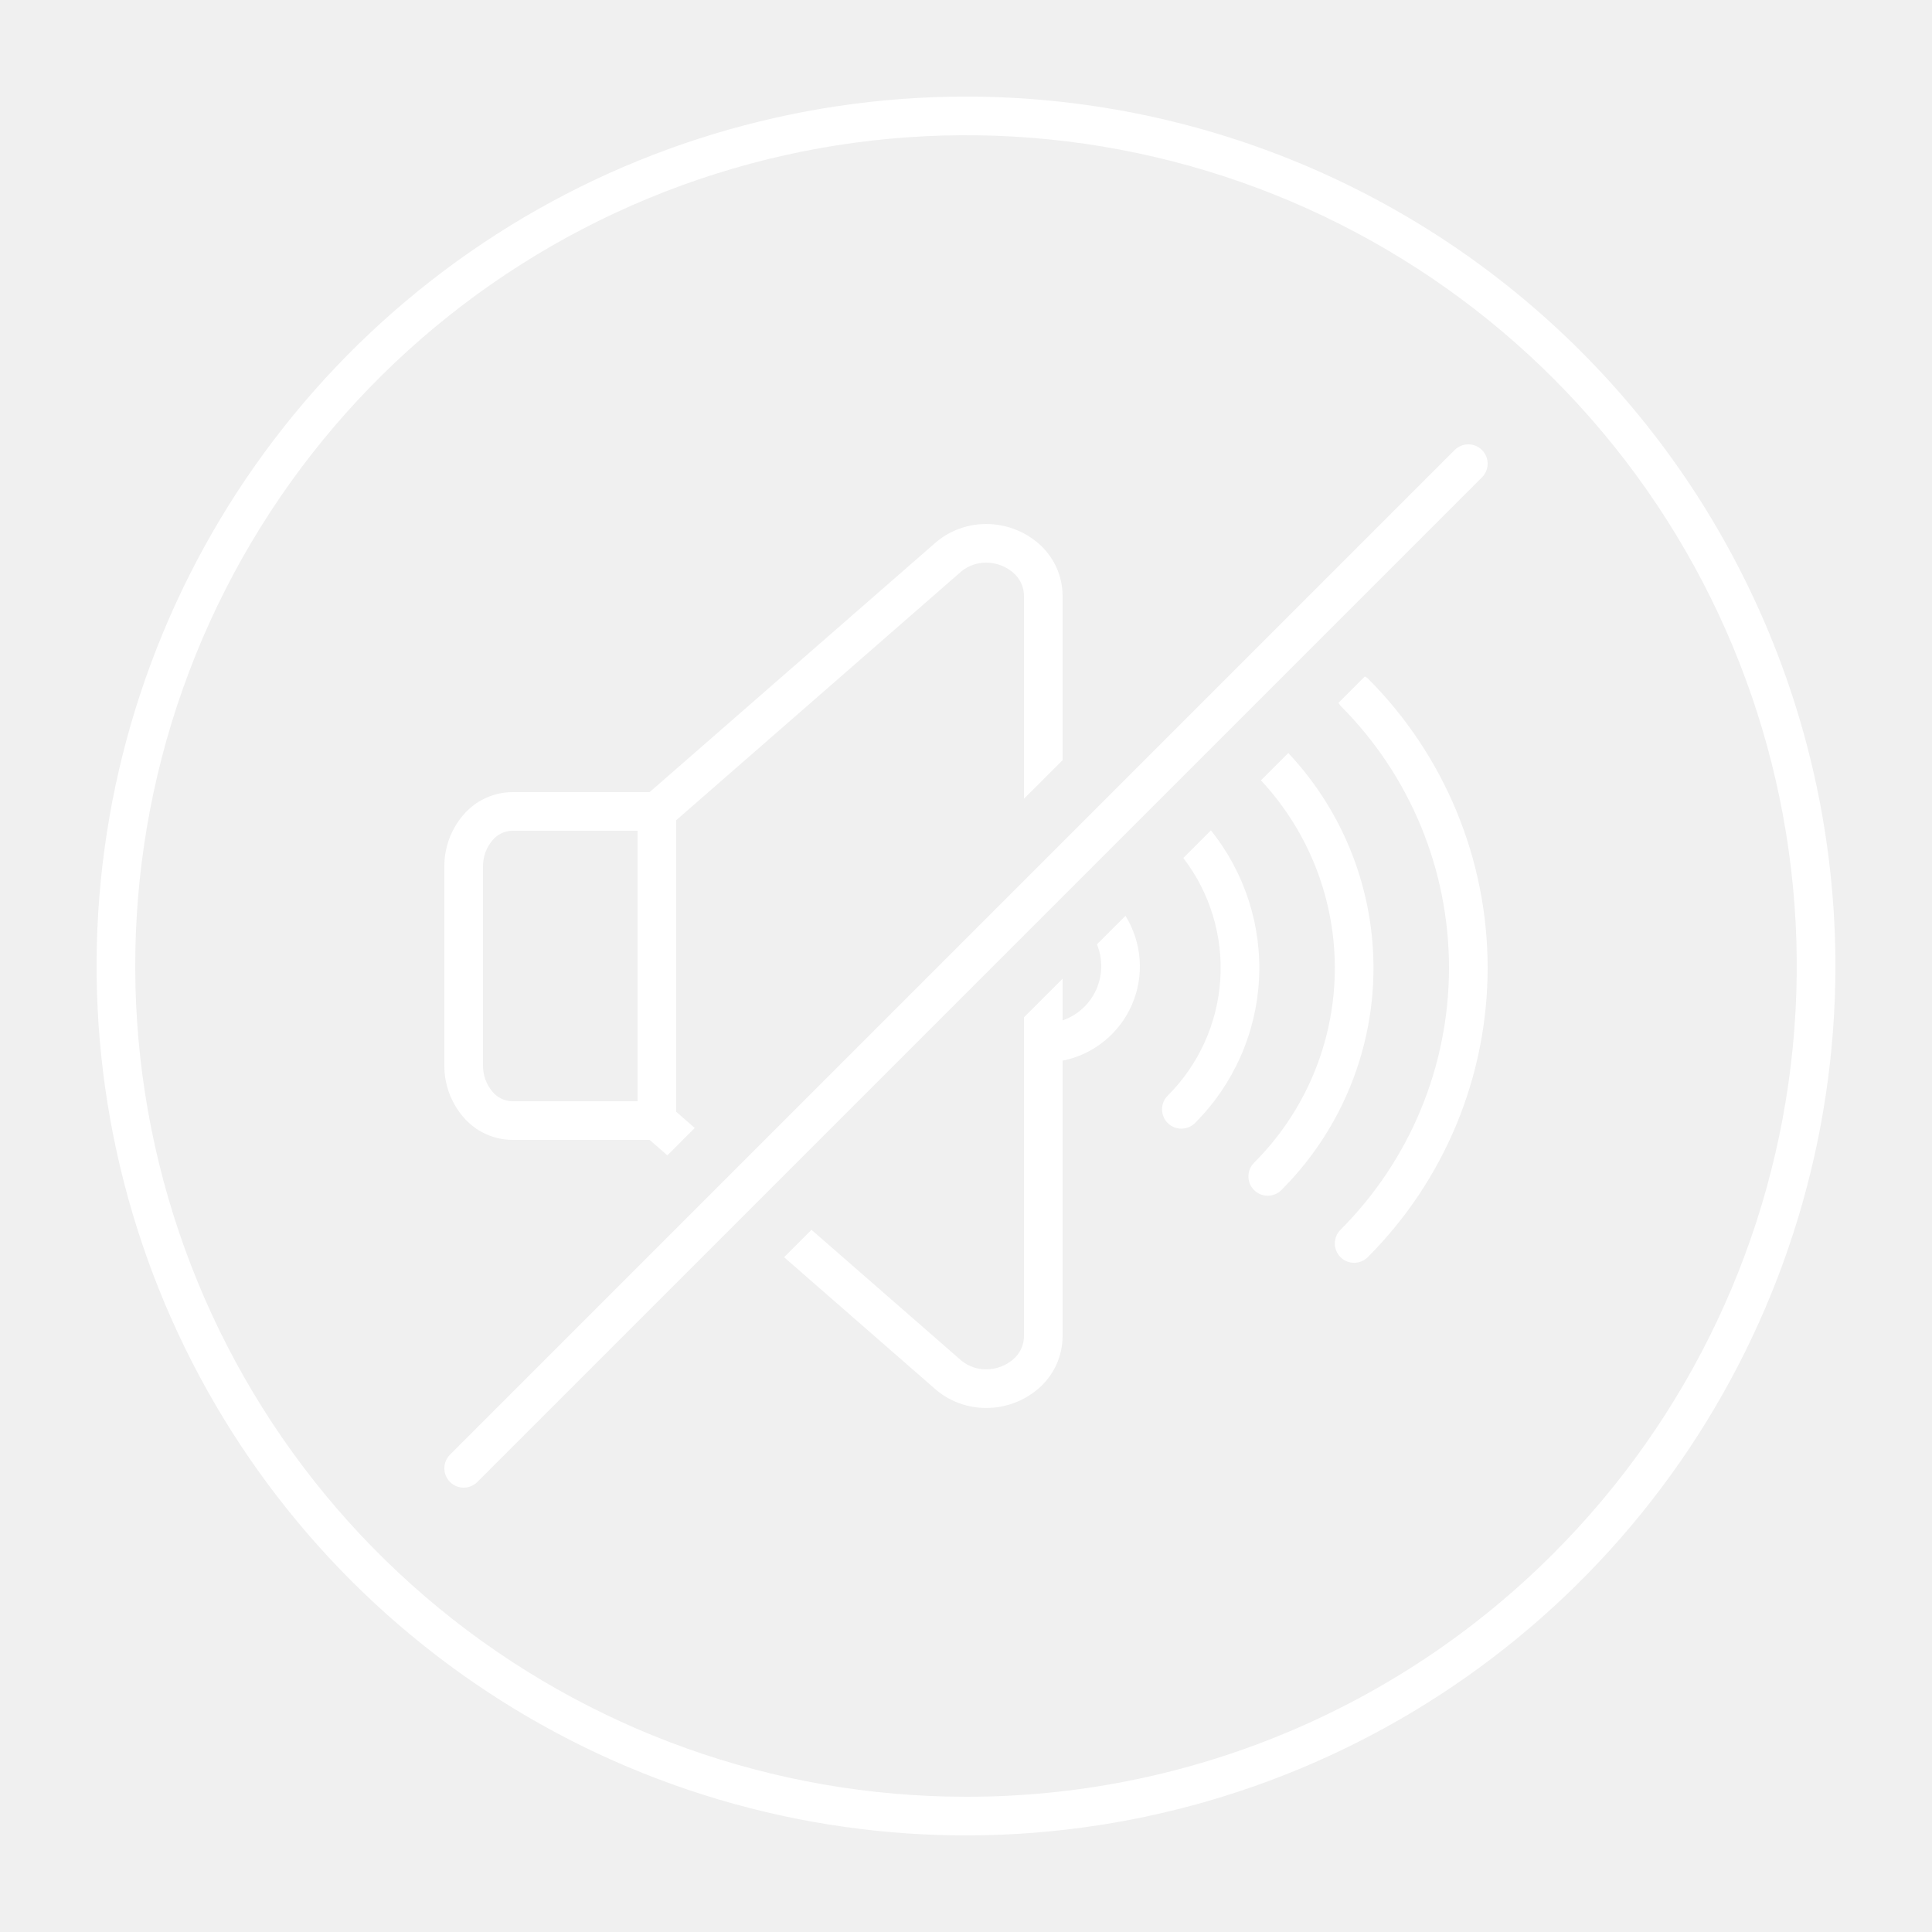
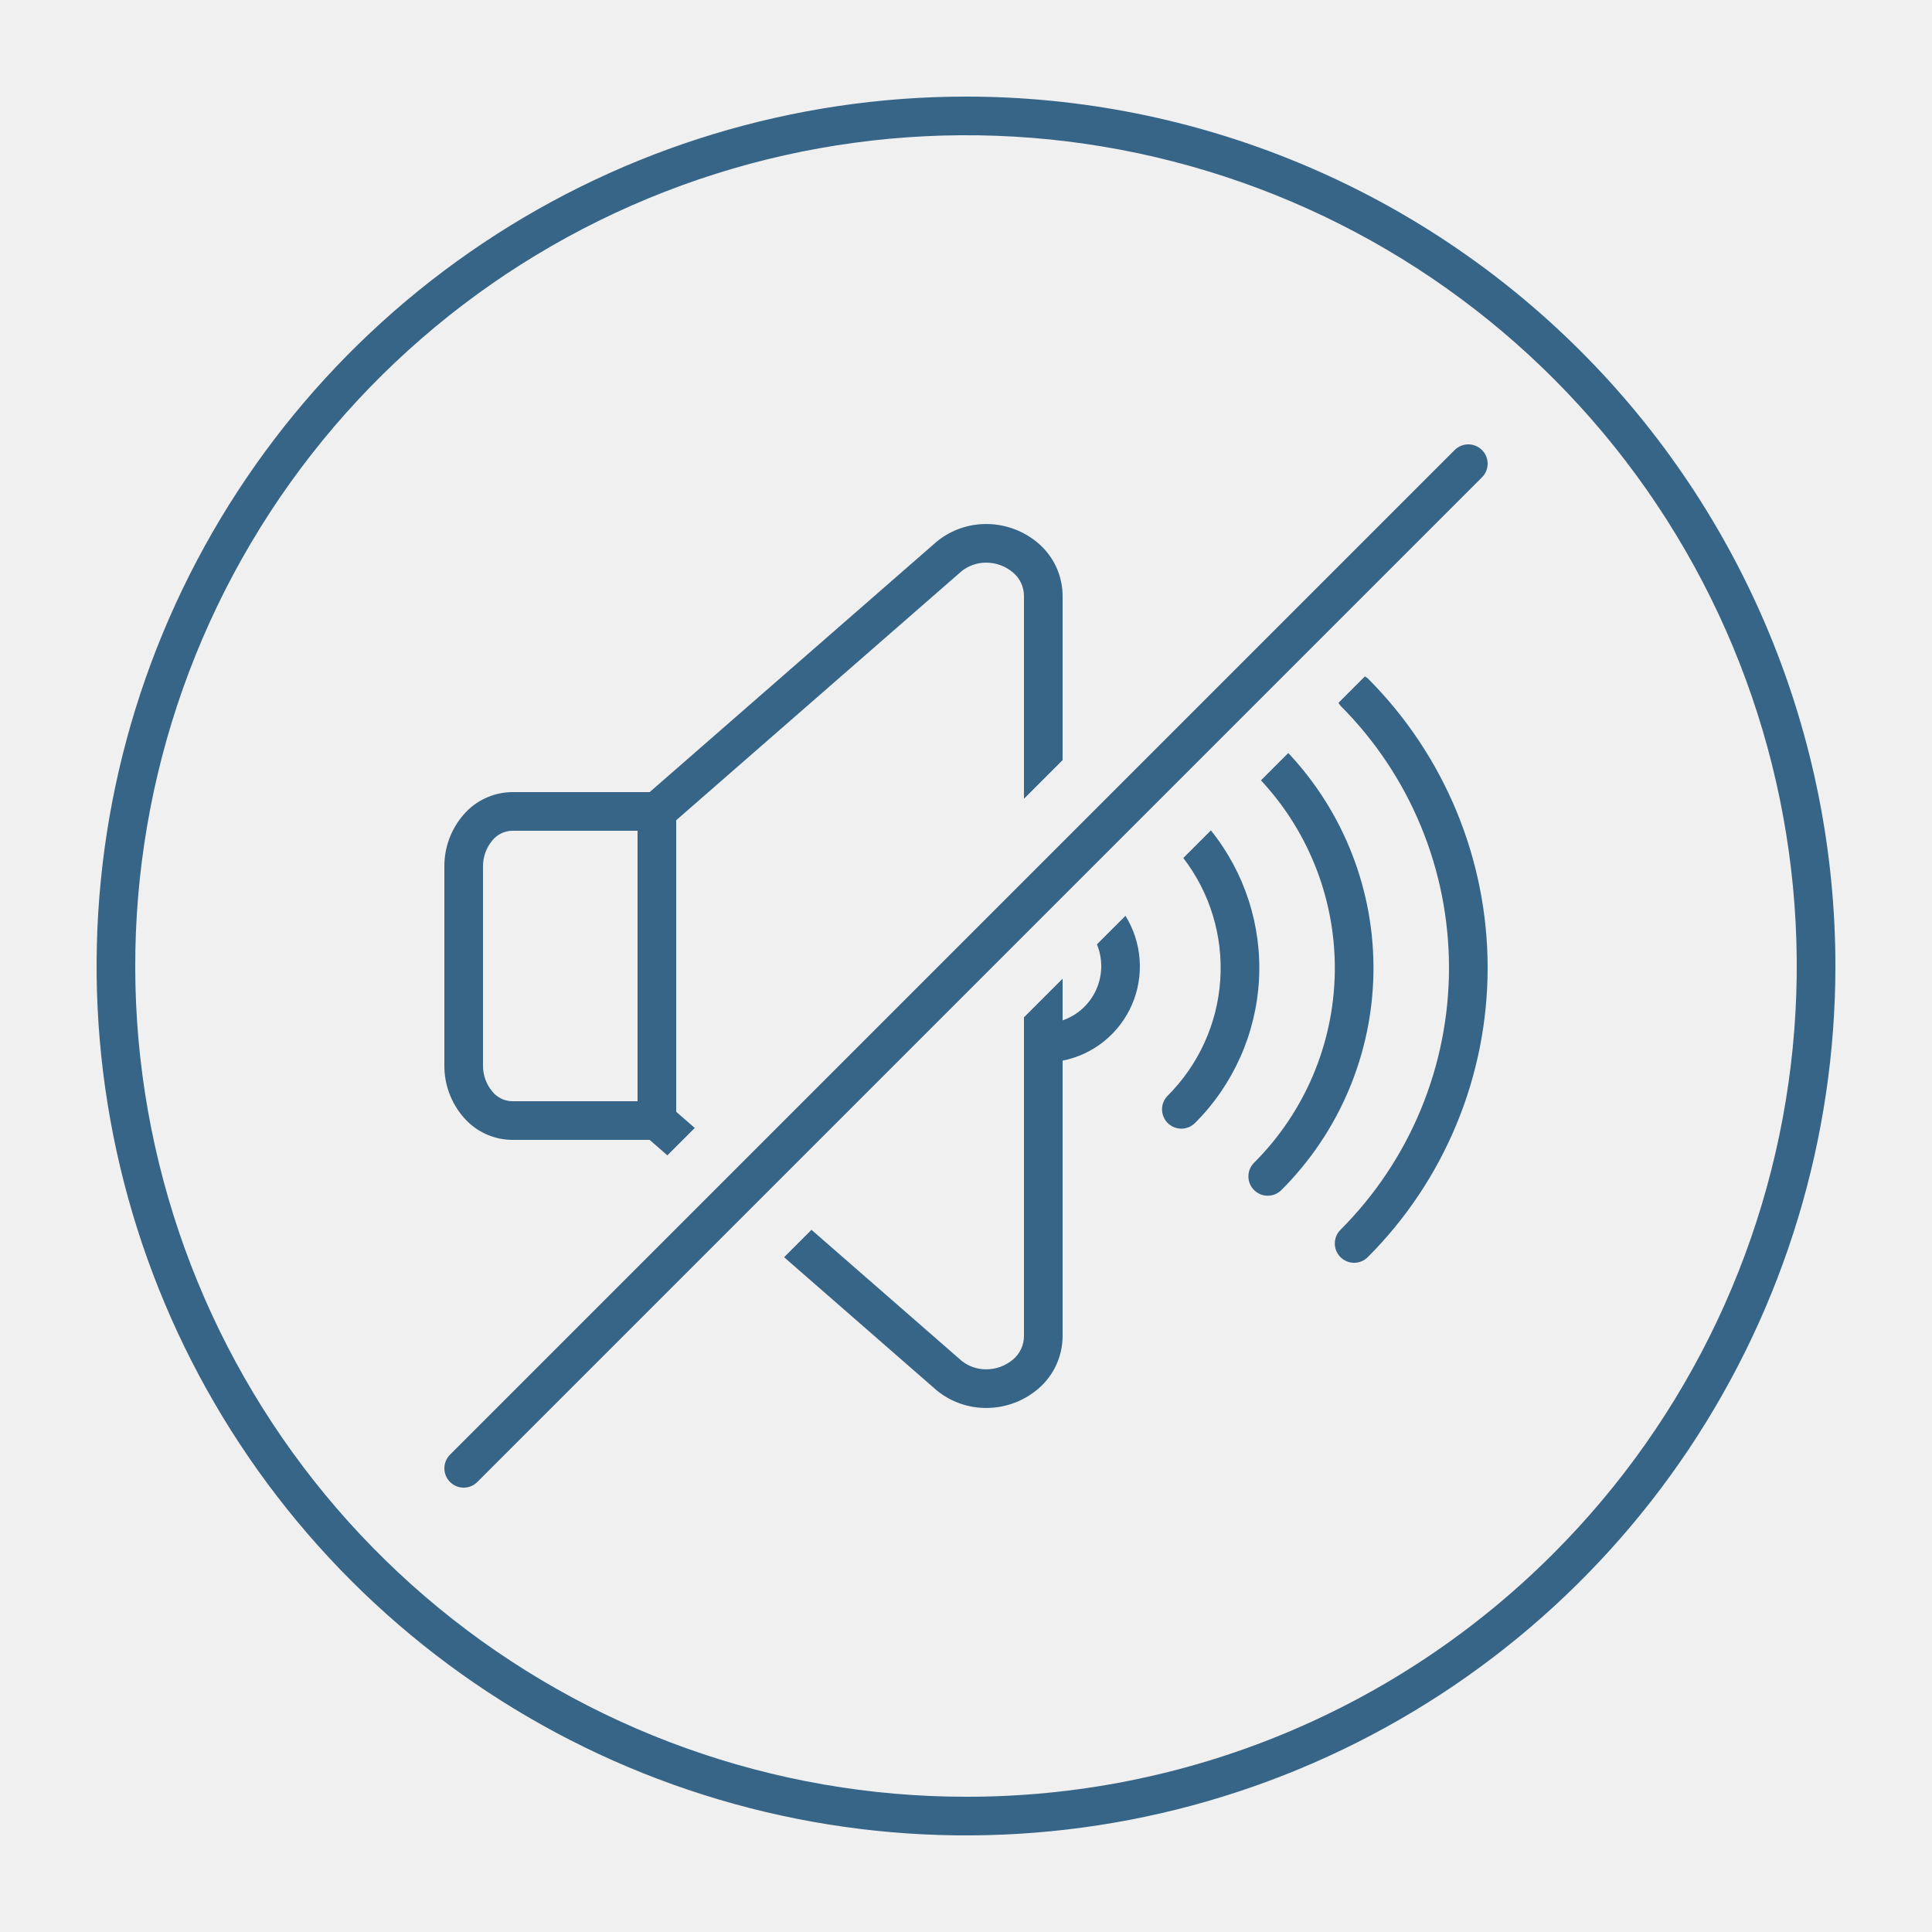
- <svg xmlns="http://www.w3.org/2000/svg" width="100" height="100" viewBox="0 0 100 100" fill="none">
-   <path d="M50 5C41.1 5 32.4 7.639 24.999 12.584C17.599 17.529 11.831 24.556 8.425 32.779C5.019 41.002 4.128 50.05 5.865 58.779C7.601 67.508 11.887 75.526 18.18 81.82C24.474 88.113 32.492 92.399 41.221 94.135C49.95 95.872 58.998 94.981 67.221 91.575C75.443 88.169 82.471 82.401 87.416 75.001C92.361 67.6 95 58.9 95 50C95 38.065 90.259 26.619 81.82 18.18C73.381 9.741 61.935 5 50 5V5ZM50 93C40.052 93 30.411 89.551 22.721 83.24C15.031 76.928 9.767 68.146 7.826 58.389C5.885 48.632 7.387 38.504 12.077 29.73C16.767 20.956 24.353 14.08 33.544 10.273C42.735 6.466 52.962 5.963 62.482 8.851C72.002 11.739 80.226 17.838 85.753 26.11C91.28 34.382 93.768 44.314 92.793 54.215C91.818 64.115 87.44 73.371 80.406 80.406C76.417 84.405 71.678 87.576 66.46 89.737C61.242 91.899 55.648 93.008 50 93V93Z" fill="white" />
-   <path d="M56.777 48.879C56.931 49.253 57.007 49.655 57 50.059C56.993 50.463 56.903 50.862 56.737 51.23C56.57 51.599 56.331 51.929 56.032 52.202C55.733 52.474 55.382 52.683 55 52.815V50.657L53 52.657V69.144C53.002 69.377 52.951 69.608 52.853 69.819C52.755 70.031 52.612 70.218 52.433 70.368C52.045 70.697 51.552 70.877 51.042 70.876C50.58 70.879 50.131 70.722 49.77 70.433L42.002 63.655L40.584 65.073L48.482 71.964L48.516 71.992C49.233 72.566 50.124 72.878 51.043 72.876C52.035 72.878 52.996 72.522 53.748 71.874C54.141 71.537 54.457 71.118 54.673 70.646C54.889 70.175 55.001 69.662 55 69.144V54.899C55.788 54.742 56.526 54.397 57.151 53.892C57.776 53.388 58.269 52.739 58.589 52.003C58.909 51.266 59.045 50.463 58.987 49.662C58.928 48.861 58.677 48.086 58.254 47.403L56.777 48.879Z" fill="white" />
-   <path d="M62.676 42.981L61.248 44.409C62.63 46.208 63.31 48.449 63.161 50.713C63.013 52.977 62.045 55.109 60.439 56.712C60.252 56.9 60.146 57.154 60.147 57.419C60.147 57.684 60.252 57.939 60.439 58.126C60.627 58.314 60.881 58.419 61.147 58.419C61.412 58.419 61.666 58.314 61.854 58.126C63.834 56.147 65.013 53.506 65.165 50.711C65.317 47.916 64.43 45.163 62.676 42.981L62.676 42.981Z" fill="white" />
-   <path d="M66.681 38.976L65.266 40.391C67.784 43.092 69.155 46.666 69.088 50.359C69.022 54.051 67.524 57.574 64.91 60.183C64.817 60.276 64.744 60.386 64.693 60.507C64.643 60.629 64.617 60.759 64.617 60.89C64.617 61.021 64.643 61.151 64.693 61.273C64.743 61.394 64.817 61.504 64.91 61.597C65.003 61.69 65.113 61.764 65.234 61.814C65.356 61.864 65.486 61.89 65.617 61.89C65.748 61.89 65.878 61.864 66 61.814C66.121 61.764 66.231 61.69 66.324 61.597C69.313 58.613 71.022 54.582 71.089 50.359C71.155 46.136 69.574 42.053 66.681 38.976V38.976Z" fill="white" />
-   <path d="M70.644 35.013L69.281 36.376C69.31 36.429 69.343 36.48 69.382 36.528H69.382C71.163 38.309 72.576 40.423 73.54 42.751C74.504 45.078 75 47.572 75 50.091C75 52.61 74.504 55.104 73.54 57.432C72.576 59.759 71.163 61.873 69.382 63.655C69.194 63.842 69.089 64.097 69.089 64.362C69.089 64.627 69.194 64.881 69.382 65.069C69.569 65.257 69.824 65.362 70.089 65.362C70.354 65.362 70.609 65.257 70.796 65.069C74.768 61.096 77 55.709 77 50.091C77 44.473 74.768 39.086 70.796 35.113C70.749 35.075 70.698 35.041 70.644 35.013V35.013Z" fill="white" />
-   <path d="M26.5 59H33.625L34.542 59.801L35.96 58.383L35 57.545V42.455L49.77 29.566C50.131 29.278 50.58 29.121 51.042 29.123C51.552 29.122 52.045 29.303 52.433 29.632C52.612 29.782 52.755 29.969 52.853 30.181C52.951 30.392 53.002 30.623 53 30.856V41.343L55 39.343V30.856C55.001 30.337 54.889 29.825 54.673 29.354C54.457 28.882 54.141 28.463 53.748 28.125C52.996 27.477 52.035 27.122 51.042 27.123C50.124 27.122 49.233 27.433 48.516 28.008L48.482 28.036L33.625 41H26.5C26.02 41.005 25.547 41.113 25.113 41.317C24.678 41.52 24.293 41.815 23.982 42.181C23.342 42.925 22.993 43.876 23 44.857V55.143C22.993 56.124 23.342 57.075 23.982 57.819C24.293 58.185 24.678 58.48 25.113 58.683C25.547 58.887 26.02 58.995 26.5 59V59ZM25 44.857C24.994 44.36 25.166 43.877 25.487 43.498C25.61 43.346 25.764 43.224 25.939 43.138C26.114 43.052 26.305 43.005 26.5 43H33L33 57H26.5C26.305 56.995 26.114 56.948 25.939 56.862C25.764 56.776 25.61 56.654 25.487 56.502C25.166 56.122 24.994 55.64 25 55.143V44.857Z" fill="white" />
-   <path d="M75.293 23.293L23.293 75.293C23.105 75.48 23 75.735 23 76C23 76.265 23.105 76.52 23.293 76.707C23.48 76.895 23.735 77 24 77C24.265 77 24.52 76.895 24.707 76.707L76.707 24.707C76.895 24.52 77 24.265 77 24C77 23.735 76.895 23.48 76.707 23.293C76.52 23.105 76.265 23 76 23C75.735 23 75.48 23.105 75.293 23.293V23.293Z" fill="white" />
+ <svg xmlns="http://www.w3.org/2000/svg" width="100" height="100" viewBox="0 0 100 100" fill="#376588">
+   <path d="M50 5C41.1 5 32.4 7.639 24.999 12.584C17.599 17.529 11.831 24.556 8.425 32.779C5.019 41.002 4.128 50.05 5.865 58.779C7.601 67.508 11.887 75.526 18.18 81.82C24.474 88.113 32.492 92.399 41.221 94.135C49.95 95.872 58.998 94.981 67.221 91.575C75.443 88.169 82.471 82.401 87.416 75.001C92.361 67.6 95 58.9 95 50C95 38.065 90.259 26.619 81.82 18.18C73.381 9.741 61.935 5 50 5V5ZM50 93C40.052 93 30.411 89.551 22.721 83.24C15.031 76.928 9.767 68.146 7.826 58.389C5.885 48.632 7.387 38.504 12.077 29.73C16.767 20.956 24.353 14.08 33.544 10.273C42.735 6.466 52.962 5.963 62.482 8.851C72.002 11.739 80.226 17.838 85.753 26.11C91.28 34.382 93.768 44.314 92.793 54.215C91.818 64.115 87.44 73.371 80.406 80.406C76.417 84.405 71.678 87.576 66.46 89.737C61.242 91.899 55.648 93.008 50 93V93Z" fill="#376588" />
+   <path d="M56.777 48.879C56.931 49.253 57.007 49.655 57 50.059C56.993 50.463 56.903 50.862 56.737 51.23C56.57 51.599 56.331 51.929 56.032 52.202C55.733 52.474 55.382 52.683 55 52.815V50.657L53 52.657V69.144C53.002 69.377 52.951 69.608 52.853 69.819C52.755 70.031 52.612 70.218 52.433 70.368C52.045 70.697 51.552 70.877 51.042 70.876C50.58 70.879 50.131 70.722 49.77 70.433L42.002 63.655L40.584 65.073L48.482 71.964L48.516 71.992C49.233 72.566 50.124 72.878 51.043 72.876C52.035 72.878 52.996 72.522 53.748 71.874C54.141 71.537 54.457 71.118 54.673 70.646C54.889 70.175 55.001 69.662 55 69.144V54.899C55.788 54.742 56.526 54.397 57.151 53.892C57.776 53.388 58.269 52.739 58.589 52.003C58.909 51.266 59.045 50.463 58.987 49.662C58.928 48.861 58.677 48.086 58.254 47.403L56.777 48.879Z" fill="#376588" />
+   <path d="M62.676 42.981L61.248 44.409C62.63 46.208 63.31 48.449 63.161 50.713C63.013 52.977 62.045 55.109 60.439 56.712C60.252 56.9 60.146 57.154 60.147 57.419C60.147 57.684 60.252 57.939 60.439 58.126C60.627 58.314 60.881 58.419 61.147 58.419C61.412 58.419 61.666 58.314 61.854 58.126C63.834 56.147 65.013 53.506 65.165 50.711C65.317 47.916 64.43 45.163 62.676 42.981L62.676 42.981Z" fill="#376588" />
+   <path d="M66.681 38.976L65.266 40.391C67.784 43.092 69.155 46.666 69.088 50.359C69.022 54.051 67.524 57.574 64.91 60.183C64.817 60.276 64.744 60.386 64.693 60.507C64.643 60.629 64.617 60.759 64.617 60.89C64.617 61.021 64.643 61.151 64.693 61.273C64.743 61.394 64.817 61.504 64.91 61.597C65.003 61.69 65.113 61.764 65.234 61.814C65.356 61.864 65.486 61.89 65.617 61.89C65.748 61.89 65.878 61.864 66 61.814C66.121 61.764 66.231 61.69 66.324 61.597C69.313 58.613 71.022 54.582 71.089 50.359C71.155 46.136 69.574 42.053 66.681 38.976V38.976Z" fill="#376588" />
+   <path d="M70.644 35.013L69.281 36.376C69.31 36.429 69.343 36.48 69.382 36.528H69.382C71.163 38.309 72.576 40.423 73.54 42.751C74.504 45.078 75 47.572 75 50.091C75 52.61 74.504 55.104 73.54 57.432C72.576 59.759 71.163 61.873 69.382 63.655C69.194 63.842 69.089 64.097 69.089 64.362C69.089 64.627 69.194 64.881 69.382 65.069C69.569 65.257 69.824 65.362 70.089 65.362C70.354 65.362 70.609 65.257 70.796 65.069C74.768 61.096 77 55.709 77 50.091C77 44.473 74.768 39.086 70.796 35.113C70.749 35.075 70.698 35.041 70.644 35.013V35.013Z" fill="#376588" />
+   <path d="M26.5 59H33.625L34.542 59.801L35.96 58.383L35 57.545V42.455L49.77 29.566C50.131 29.278 50.58 29.121 51.042 29.123C51.552 29.122 52.045 29.303 52.433 29.632C52.612 29.782 52.755 29.969 52.853 30.181C52.951 30.392 53.002 30.623 53 30.856V41.343L55 39.343V30.856C55.001 30.337 54.889 29.825 54.673 29.354C54.457 28.882 54.141 28.463 53.748 28.125C52.996 27.477 52.035 27.122 51.042 27.123C50.124 27.122 49.233 27.433 48.516 28.008L48.482 28.036L33.625 41H26.5C26.02 41.005 25.547 41.113 25.113 41.317C24.678 41.52 24.293 41.815 23.982 42.181C23.342 42.925 22.993 43.876 23 44.857V55.143C22.993 56.124 23.342 57.075 23.982 57.819C24.293 58.185 24.678 58.48 25.113 58.683C25.547 58.887 26.02 58.995 26.5 59V59ZM25 44.857C24.994 44.36 25.166 43.877 25.487 43.498C25.61 43.346 25.764 43.224 25.939 43.138C26.114 43.052 26.305 43.005 26.5 43H33L33 57H26.5C26.305 56.995 26.114 56.948 25.939 56.862C25.764 56.776 25.61 56.654 25.487 56.502C25.166 56.122 24.994 55.64 25 55.143V44.857Z" fill="#376588" />
+   <path d="M75.293 23.293L23.293 75.293C23.105 75.48 23 75.735 23 76C23 76.265 23.105 76.52 23.293 76.707C23.48 76.895 23.735 77 24 77C24.265 77 24.52 76.895 24.707 76.707L76.707 24.707C76.895 24.52 77 24.265 77 24C77 23.735 76.895 23.48 76.707 23.293C76.52 23.105 76.265 23 76 23C75.735 23 75.48 23.105 75.293 23.293V23.293Z" fill="#376588" />
</svg>
